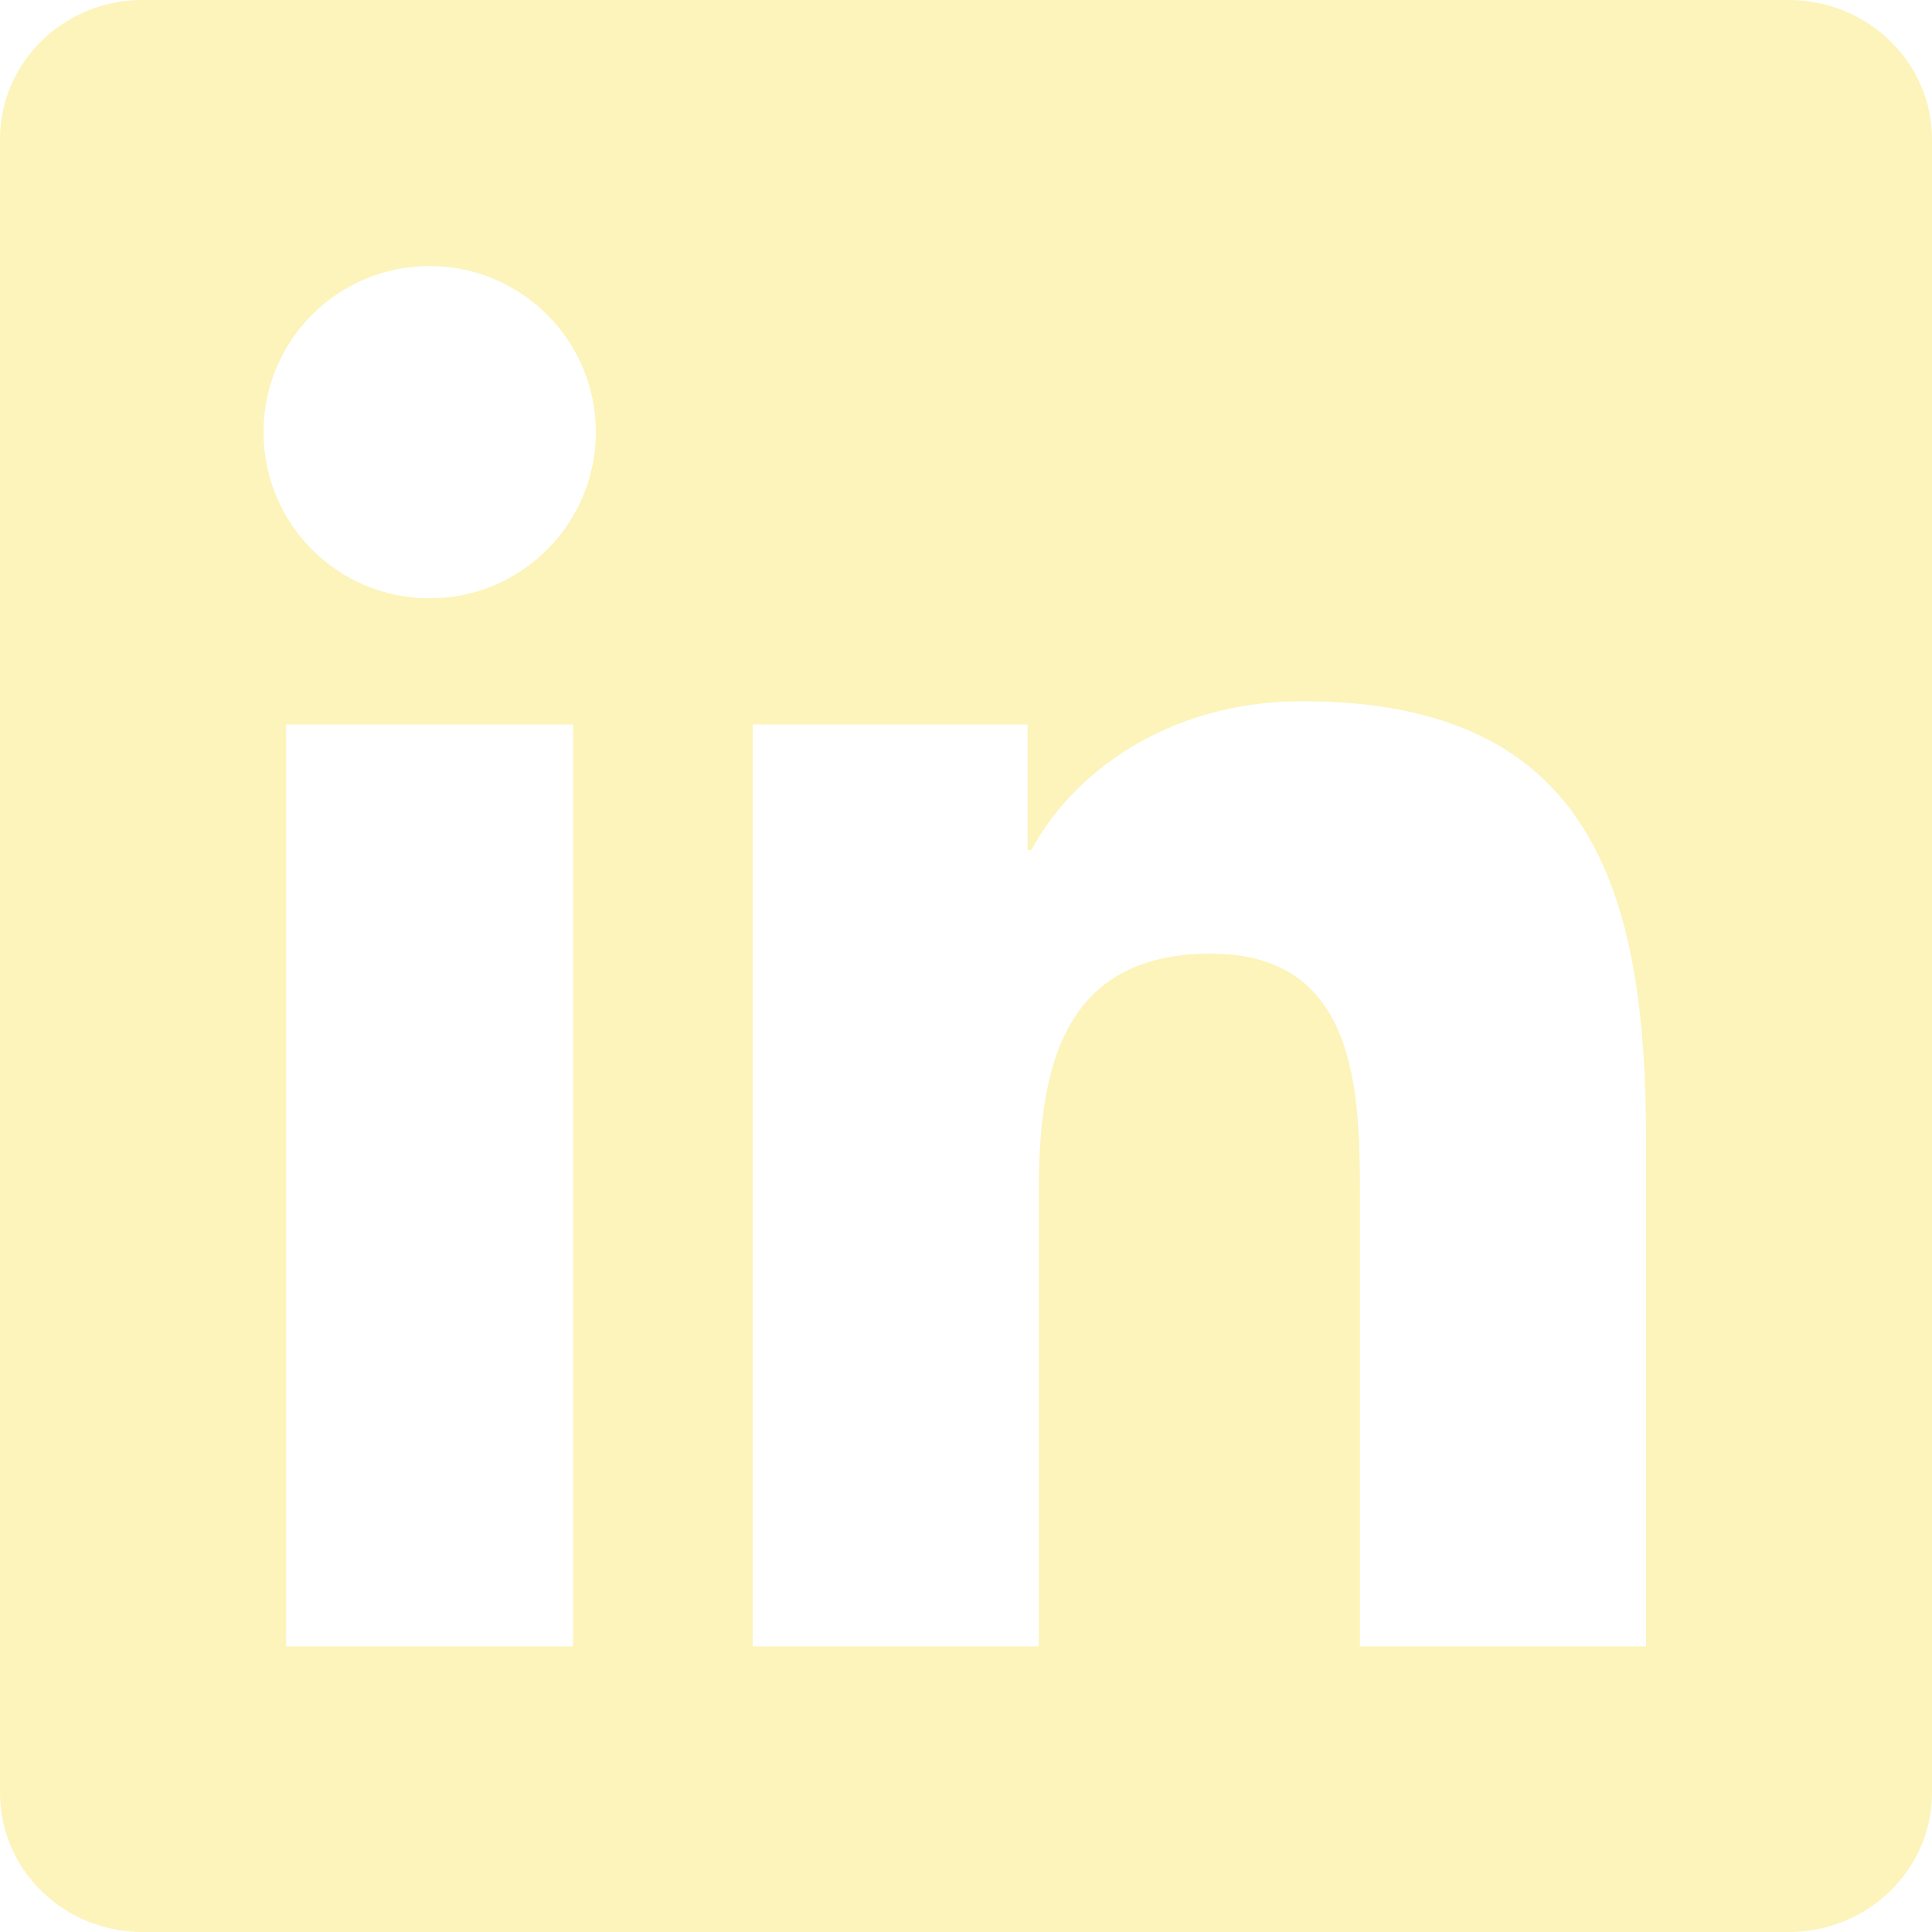
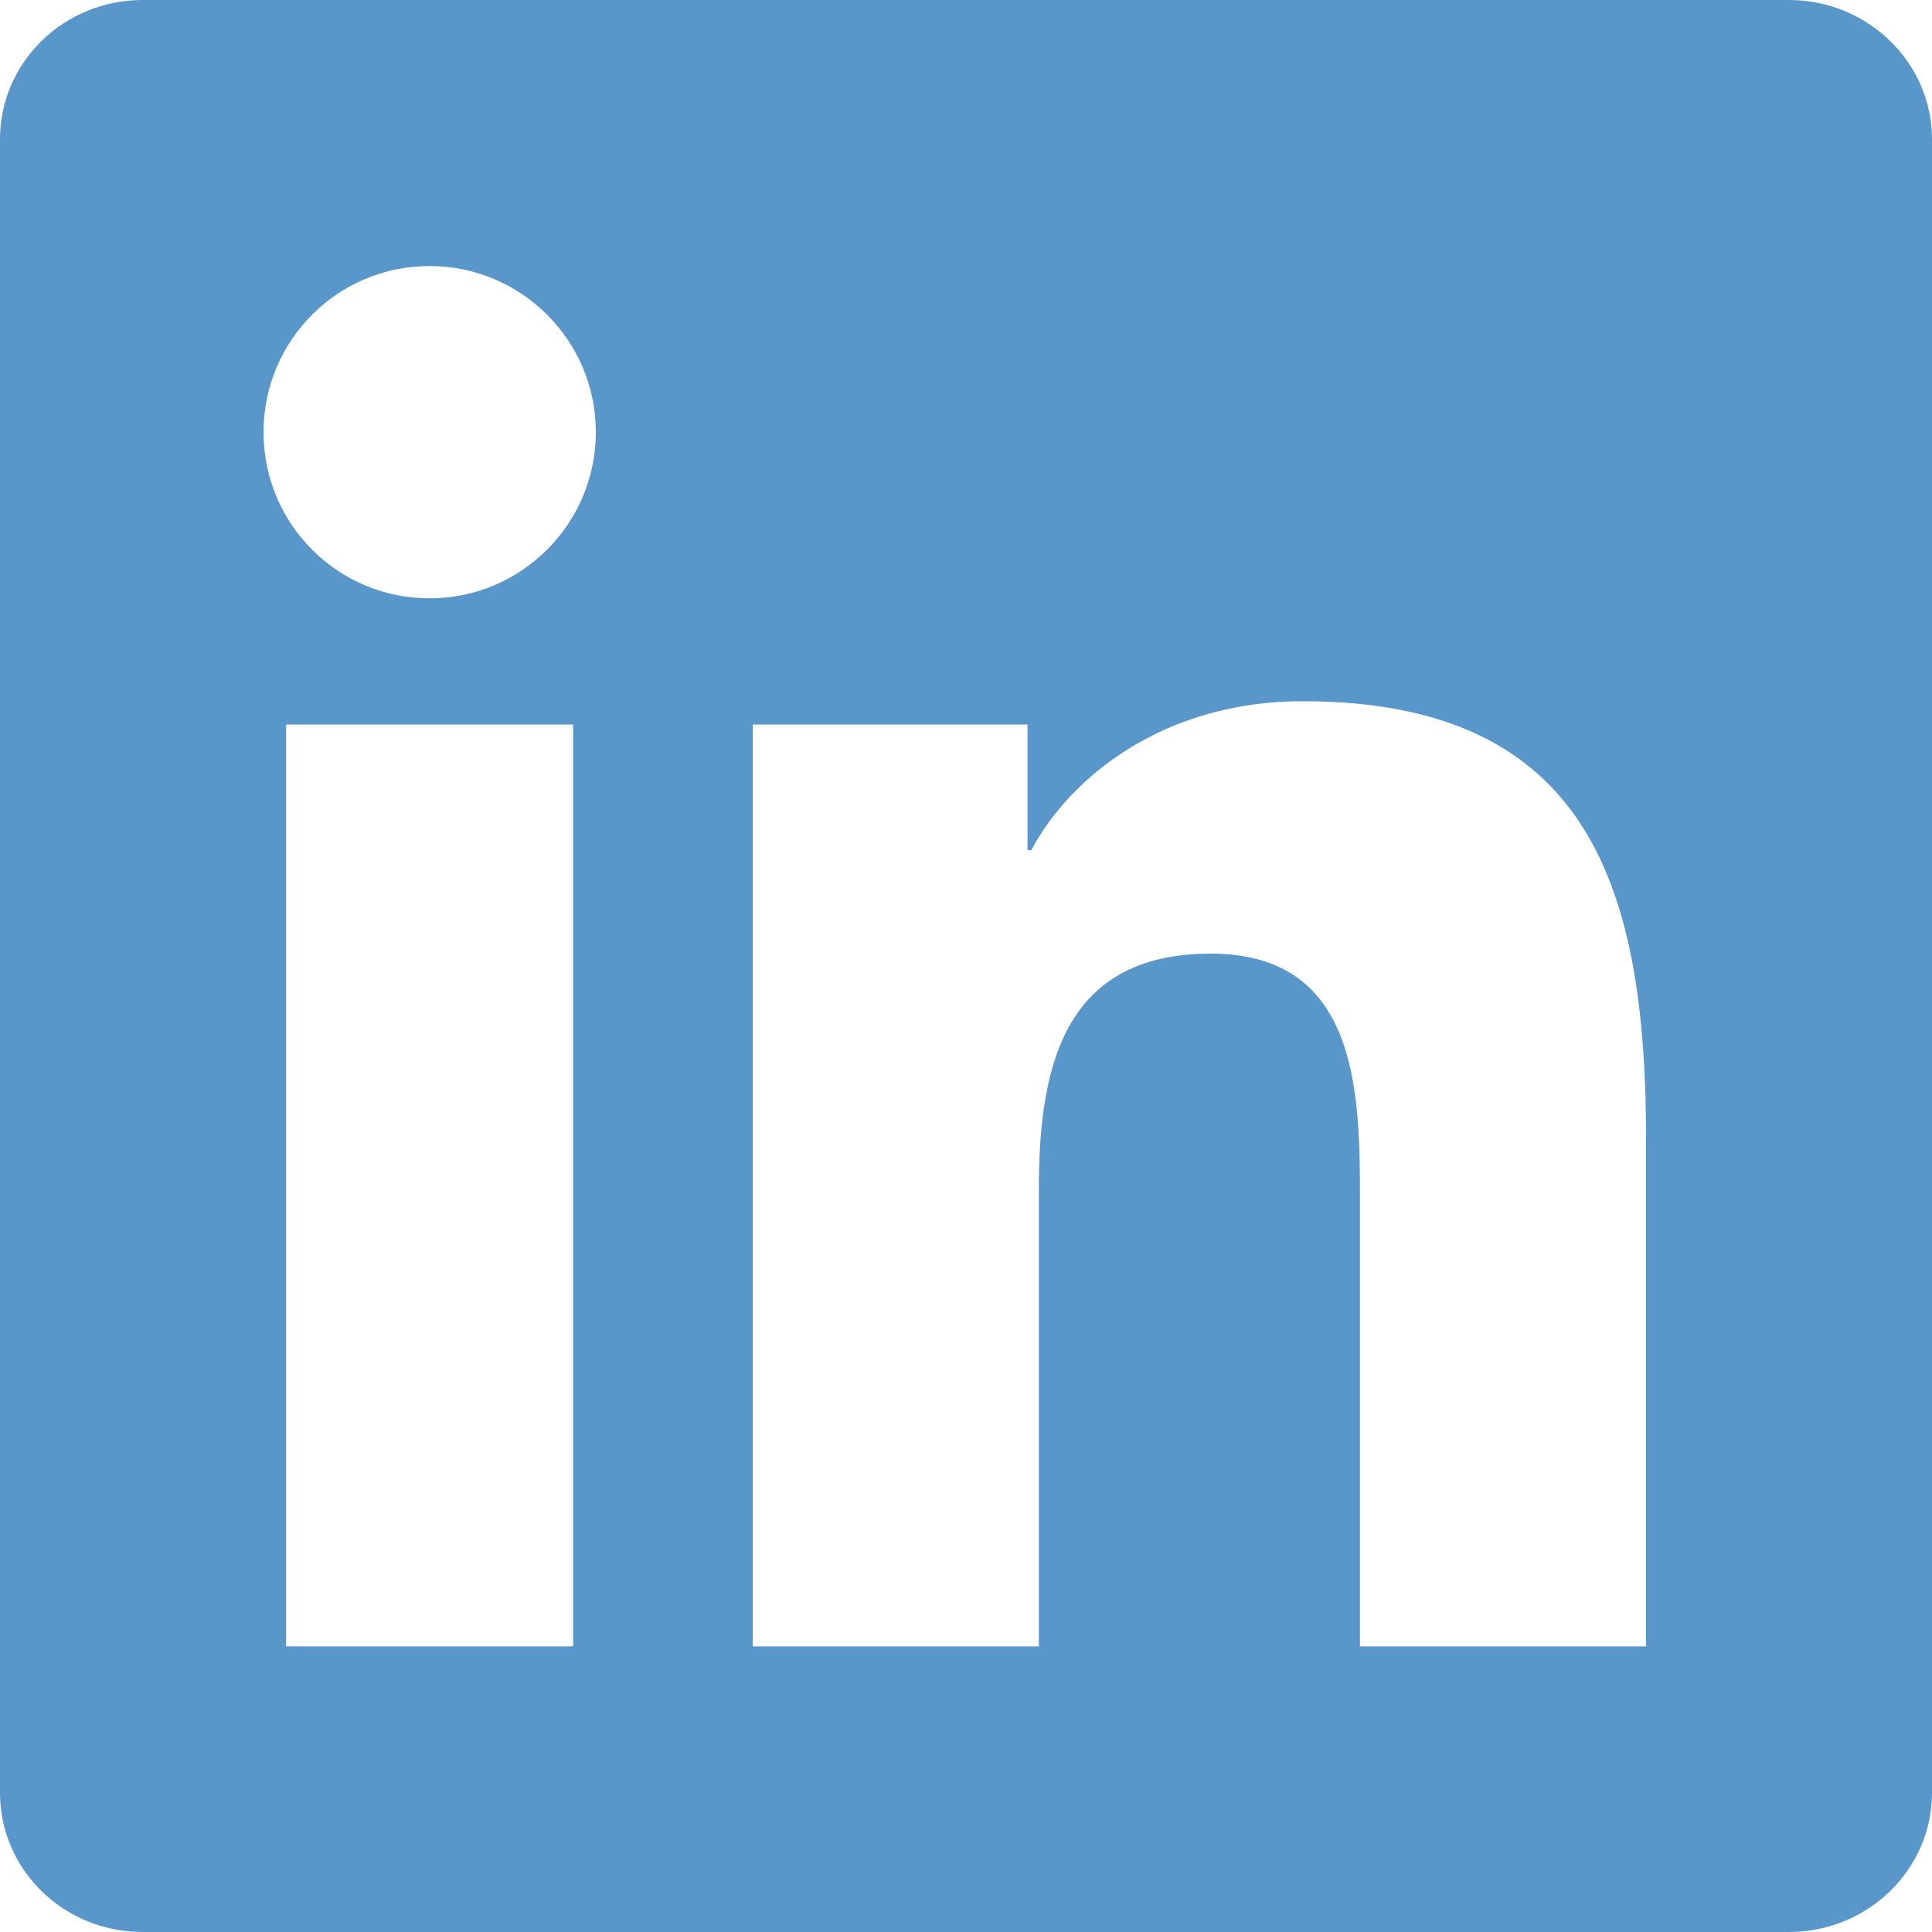
<svg xmlns="http://www.w3.org/2000/svg" width="100px" height="100px" viewBox="0 0 20.00 20.00" fill="#FCF4BA" stroke="#FCF4BA" stroke-width="0">
  <g id="SVGRepo_bgCarrier" stroke-width="0" transform="translate(0,0), scale(1)" />
  <g id="SVGRepo_tracerCarrier" stroke-linecap="round" stroke-linejoin="round" stroke="#CCCCCC" stroke-width="0.4" />
  <g id="SVGRepo_iconCarrier">
-     <path fill="#FCF4BA" d="M17.039,17.043 L14.078,17.043 L14.078,12.402 C14.078,11.296 14.055,9.872 12.534,9.872 C10.99,9.872 10.754,11.076 10.754,12.321 L10.754,17.043 L7.793,17.043 L7.793,7.5 L10.637,7.5 L10.637,8.801 L10.676,8.801 C11.073,8.051 12.04,7.259 13.484,7.259 C16.485,7.259 17.04,9.234 17.04,11.805 L17.04,17.043 L17.039,17.043 Z M4.447,6.194 C3.494,6.194 2.728,5.423 2.728,4.473 C2.728,3.525 3.495,2.754 4.447,2.754 C5.397,2.754 6.168,3.525 6.168,4.473 C6.168,5.423 5.397,6.194 4.447,6.194 Z M5.933,17.043 L2.962,17.043 L2.962,7.5 L5.933,7.5 L5.933,17.043 Z M18.521,0 L1.476,0 C0.66,0 0,0.645 0,1.441 L0,18.559 C0,19.356 0.66,20 1.476,20 L18.518,20 C19.333,20 20,19.356 20,18.559 L20,1.441 C20,0.645 19.333,0 18.518,0 L18.521,0 Z" />
+     <path fill="#5996c9" d="M17.039,17.043 L14.078,17.043 L14.078,12.402 C14.078,11.296 14.055,9.872 12.534,9.872 C10.99,9.872 10.754,11.076 10.754,12.321 L10.754,17.043 L7.793,17.043 L7.793,7.5 L10.637,7.5 L10.637,8.801 L10.676,8.801 C11.073,8.051 12.04,7.259 13.484,7.259 C16.485,7.259 17.04,9.234 17.04,11.805 L17.04,17.043 L17.039,17.043 Z M4.447,6.194 C3.494,6.194 2.728,5.423 2.728,4.473 C2.728,3.525 3.495,2.754 4.447,2.754 C5.397,2.754 6.168,3.525 6.168,4.473 C6.168,5.423 5.397,6.194 4.447,6.194 Z M5.933,17.043 L2.962,17.043 L2.962,7.5 L5.933,7.5 L5.933,17.043 Z M18.521,0 L1.476,0 C0.66,0 0,0.645 0,1.441 L0,18.559 C0,19.356 0.66,20 1.476,20 L18.518,20 C19.333,20 20,19.356 20,18.559 L20,1.441 C20,0.645 19.333,0 18.518,0 L18.521,0 Z" />
  </g>
</svg>
